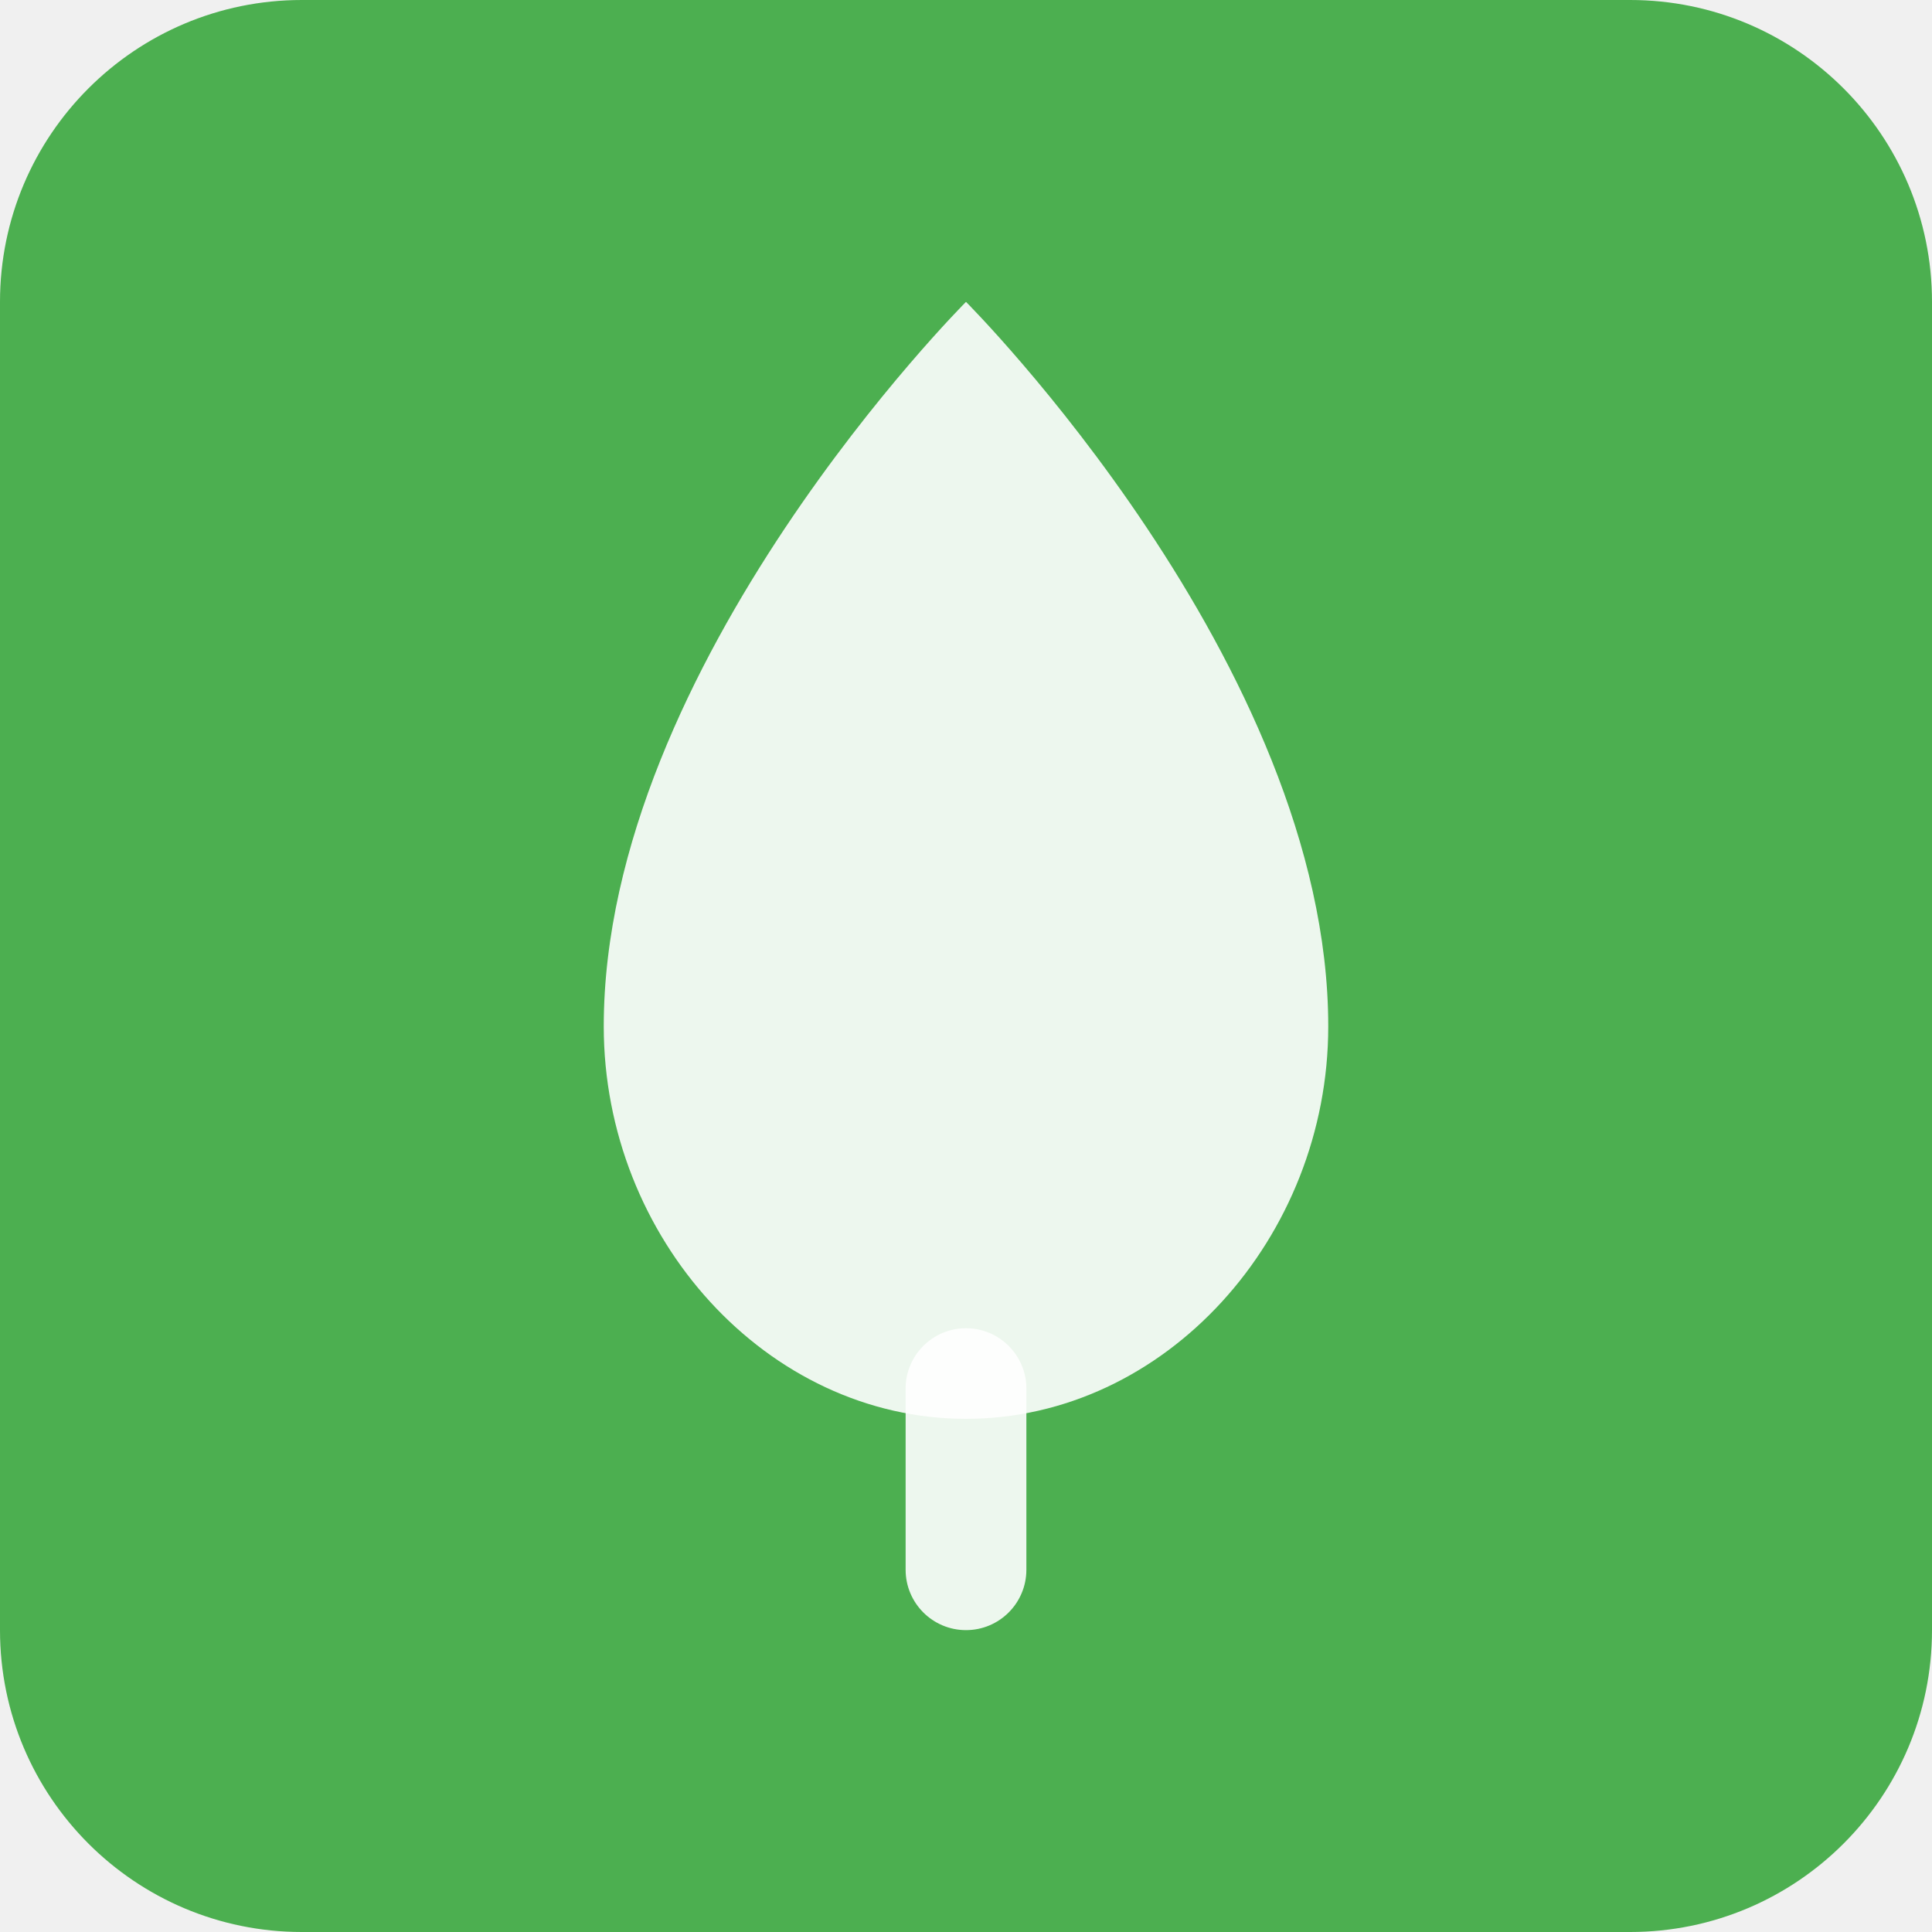
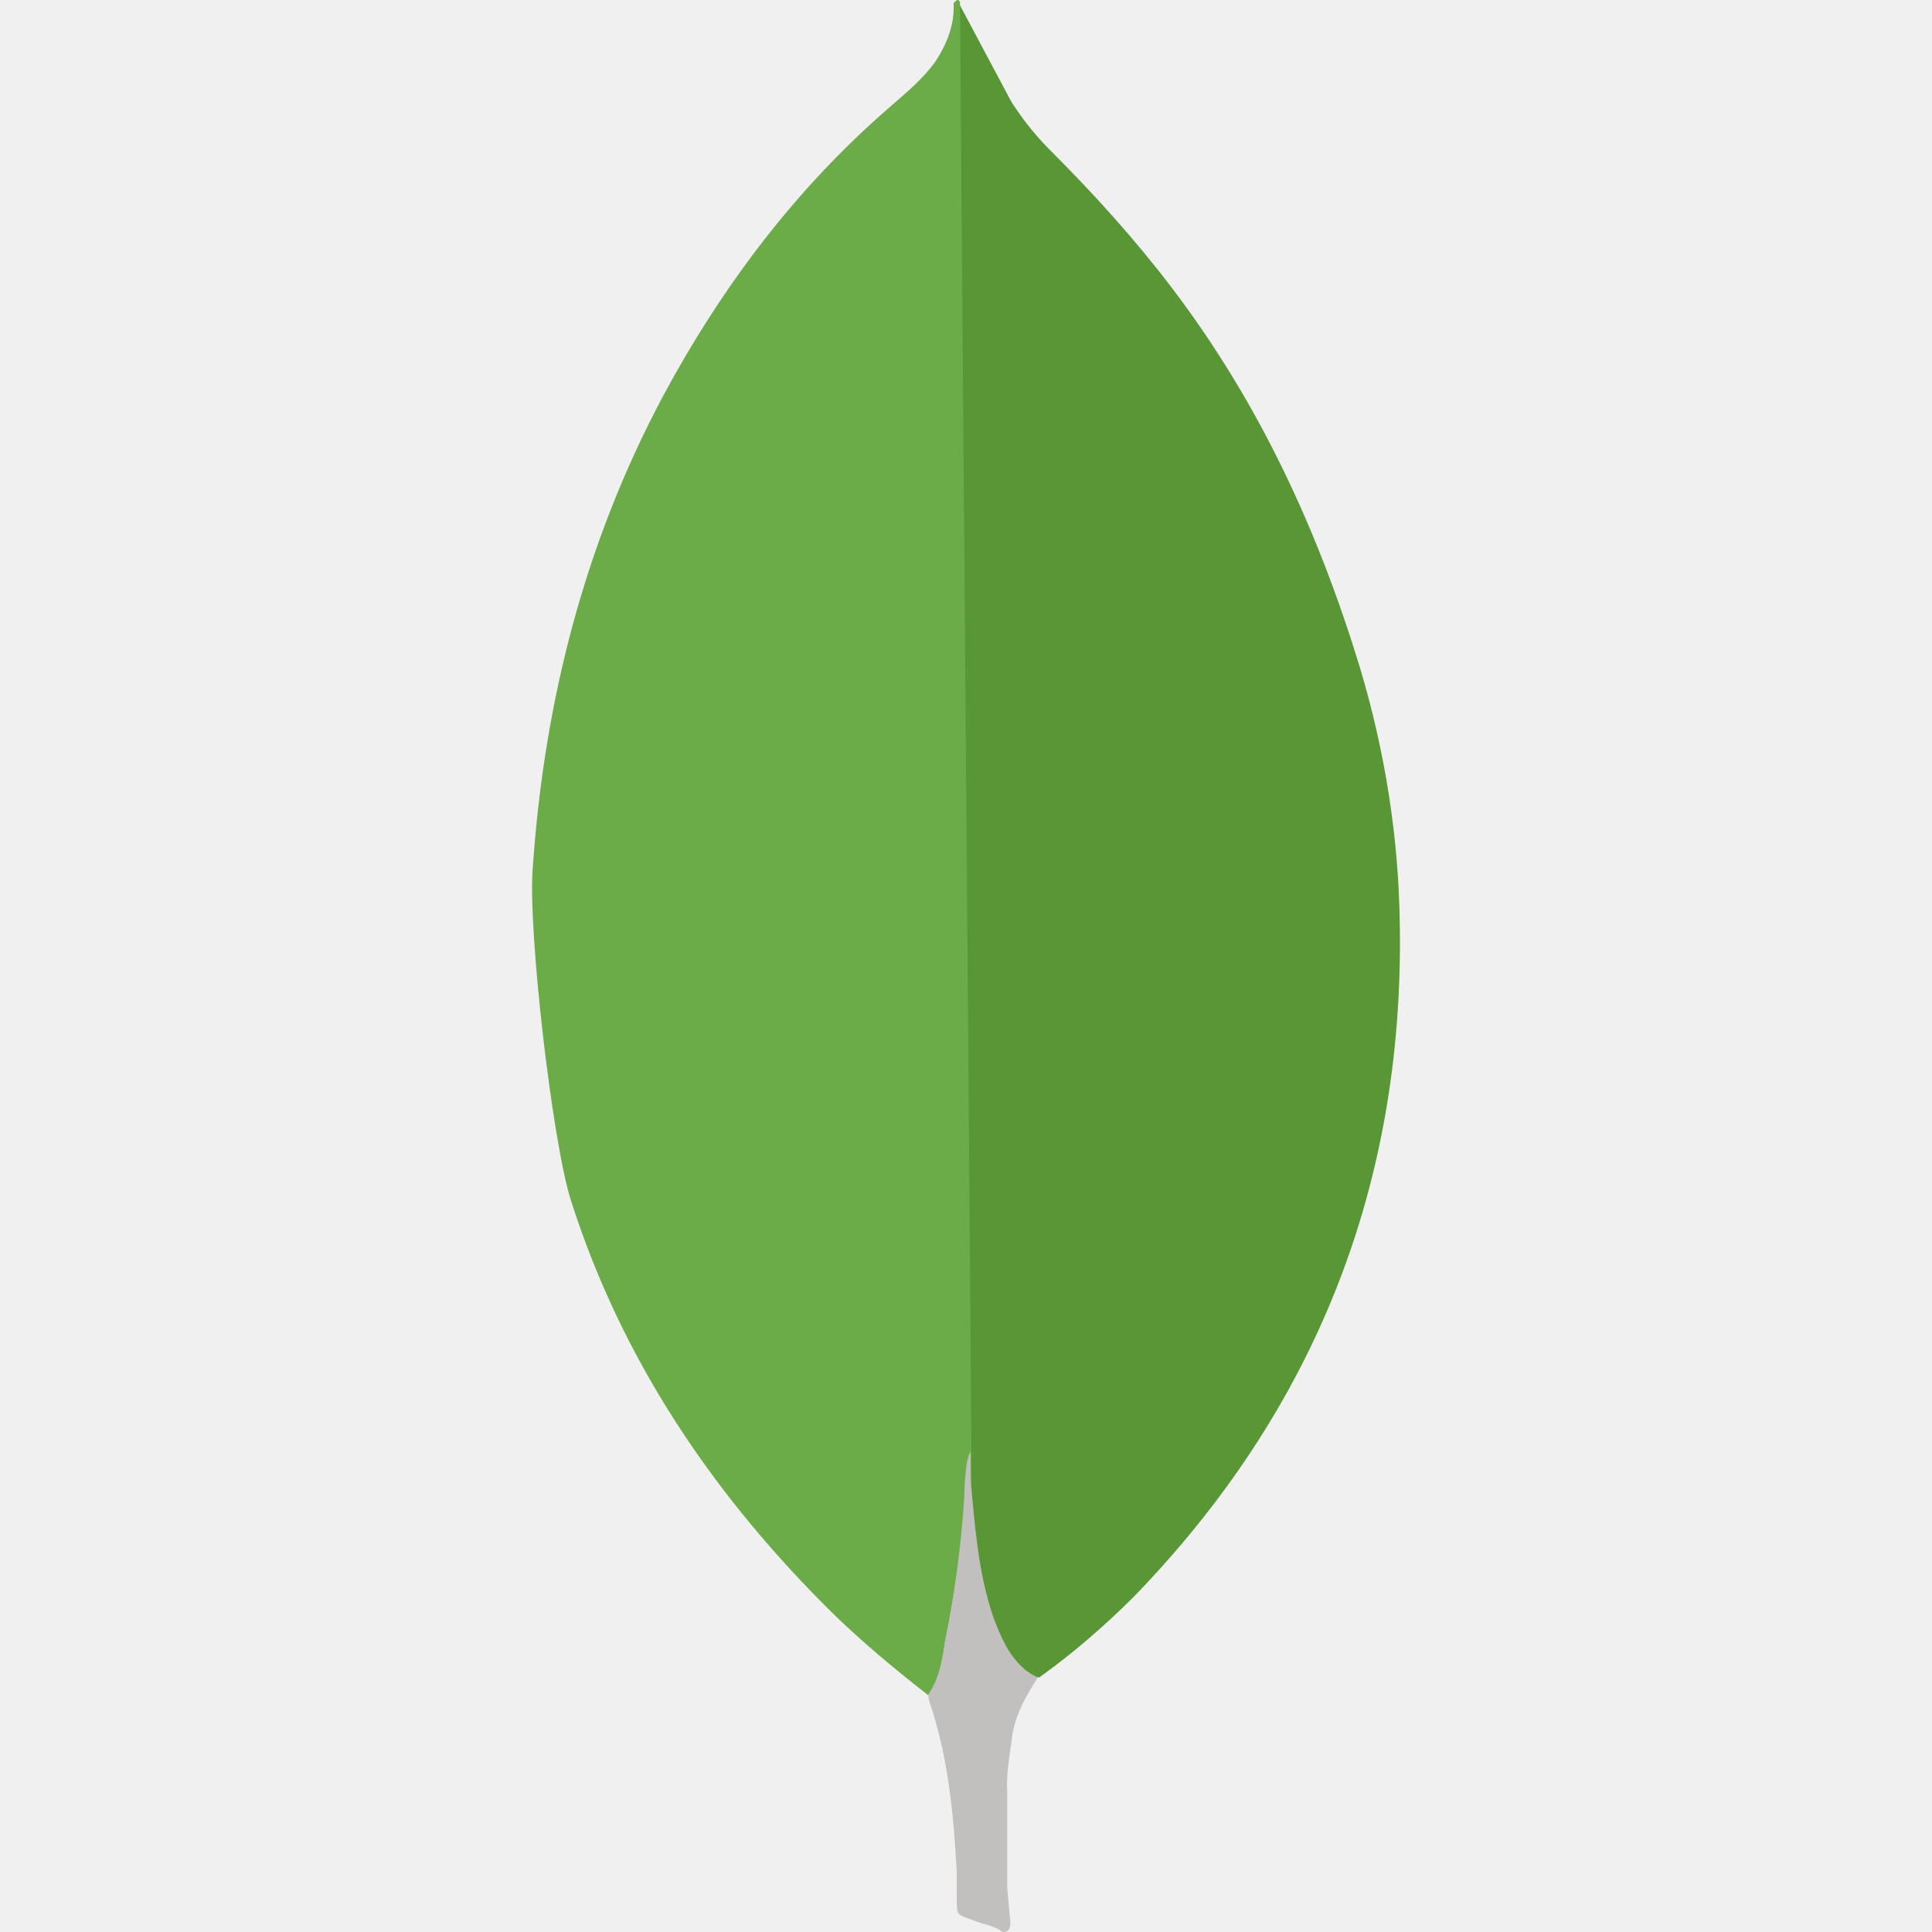
- <svg xmlns="http://www.w3.org/2000/svg" viewBox="0 0 64 64">
-   <rect width="64" height="64" rx="10" fill="#4CAF50" />
-   <path d="M32 10 C32 10 20 22 20 34 C20 41 25.4 47 32 47 C38.6 47 44 41 44 34 C44 22 32 10 32 10Z" fill="#fff" opacity="0.9" />
-   <rect x="30" y="44" width="4" height="10" rx="2" fill="#fff" opacity="0.9" />
+ <svg xmlns="http://www.w3.org/2000/svg" width="64" height="64" viewBox="0 0 32 32">
+   <path d="M15.9.087l.854 1.604c.192.296.4.558.645.802.715.715 1.394 1.464 2.004 2.266 1.447 1.9 2.423 4.01 3.12 6.292.418 1.394.645 2.824.662 4.27.07 4.323-1.412 8.035-4.4 11.12-.488.488-1.01.94-1.57 1.342-.296 0-.436-.227-.558-.436-.227-.383-.366-.82-.436-1.255-.105-.523-.174-1.046-.14-1.586v-.244C16.057 24.21 15.796.21 15.9.087z" fill="#599636" />
+   <path d="M15.9.034c-.035-.07-.07-.017-.105.017.017.35-.105.662-.296.96-.21.296-.488.523-.767.767-1.55 1.342-2.77 2.963-3.747 4.776-1.3 2.44-1.97 5.055-2.16 7.808-.087.993.314 4.497.627 5.508.854 2.684 2.388 4.933 4.375 6.885.488.47 1.01.906 1.55 1.325.157 0 .174-.14.21-.244a4.78 4.78 0 0 0 .157-.68l.35-2.614L15.9.034z" fill="#6cac48" />
+   <path d="M16.754 28.845c.035-.4.227-.732.436-1.063-.21-.087-.366-.26-.488-.453-.105-.174-.192-.383-.26-.575-.244-.732-.296-1.5-.366-2.248v-.453c-.087.07-.105.662-.105.75a17.37 17.37 0 0 1-.314 2.353c-.052.314-.087.627-.28.906 0 .035 0 .07.017.122.314.924.4 1.865.453 2.824v.35c0 .418-.017.33.33.47.14.052.296.07.436.174.105 0 .122-.087.122-.157l-.052-.575v-1.604c-.017-.28.035-.558.07-.82z" fill="#c2bfbf" />
</svg>
